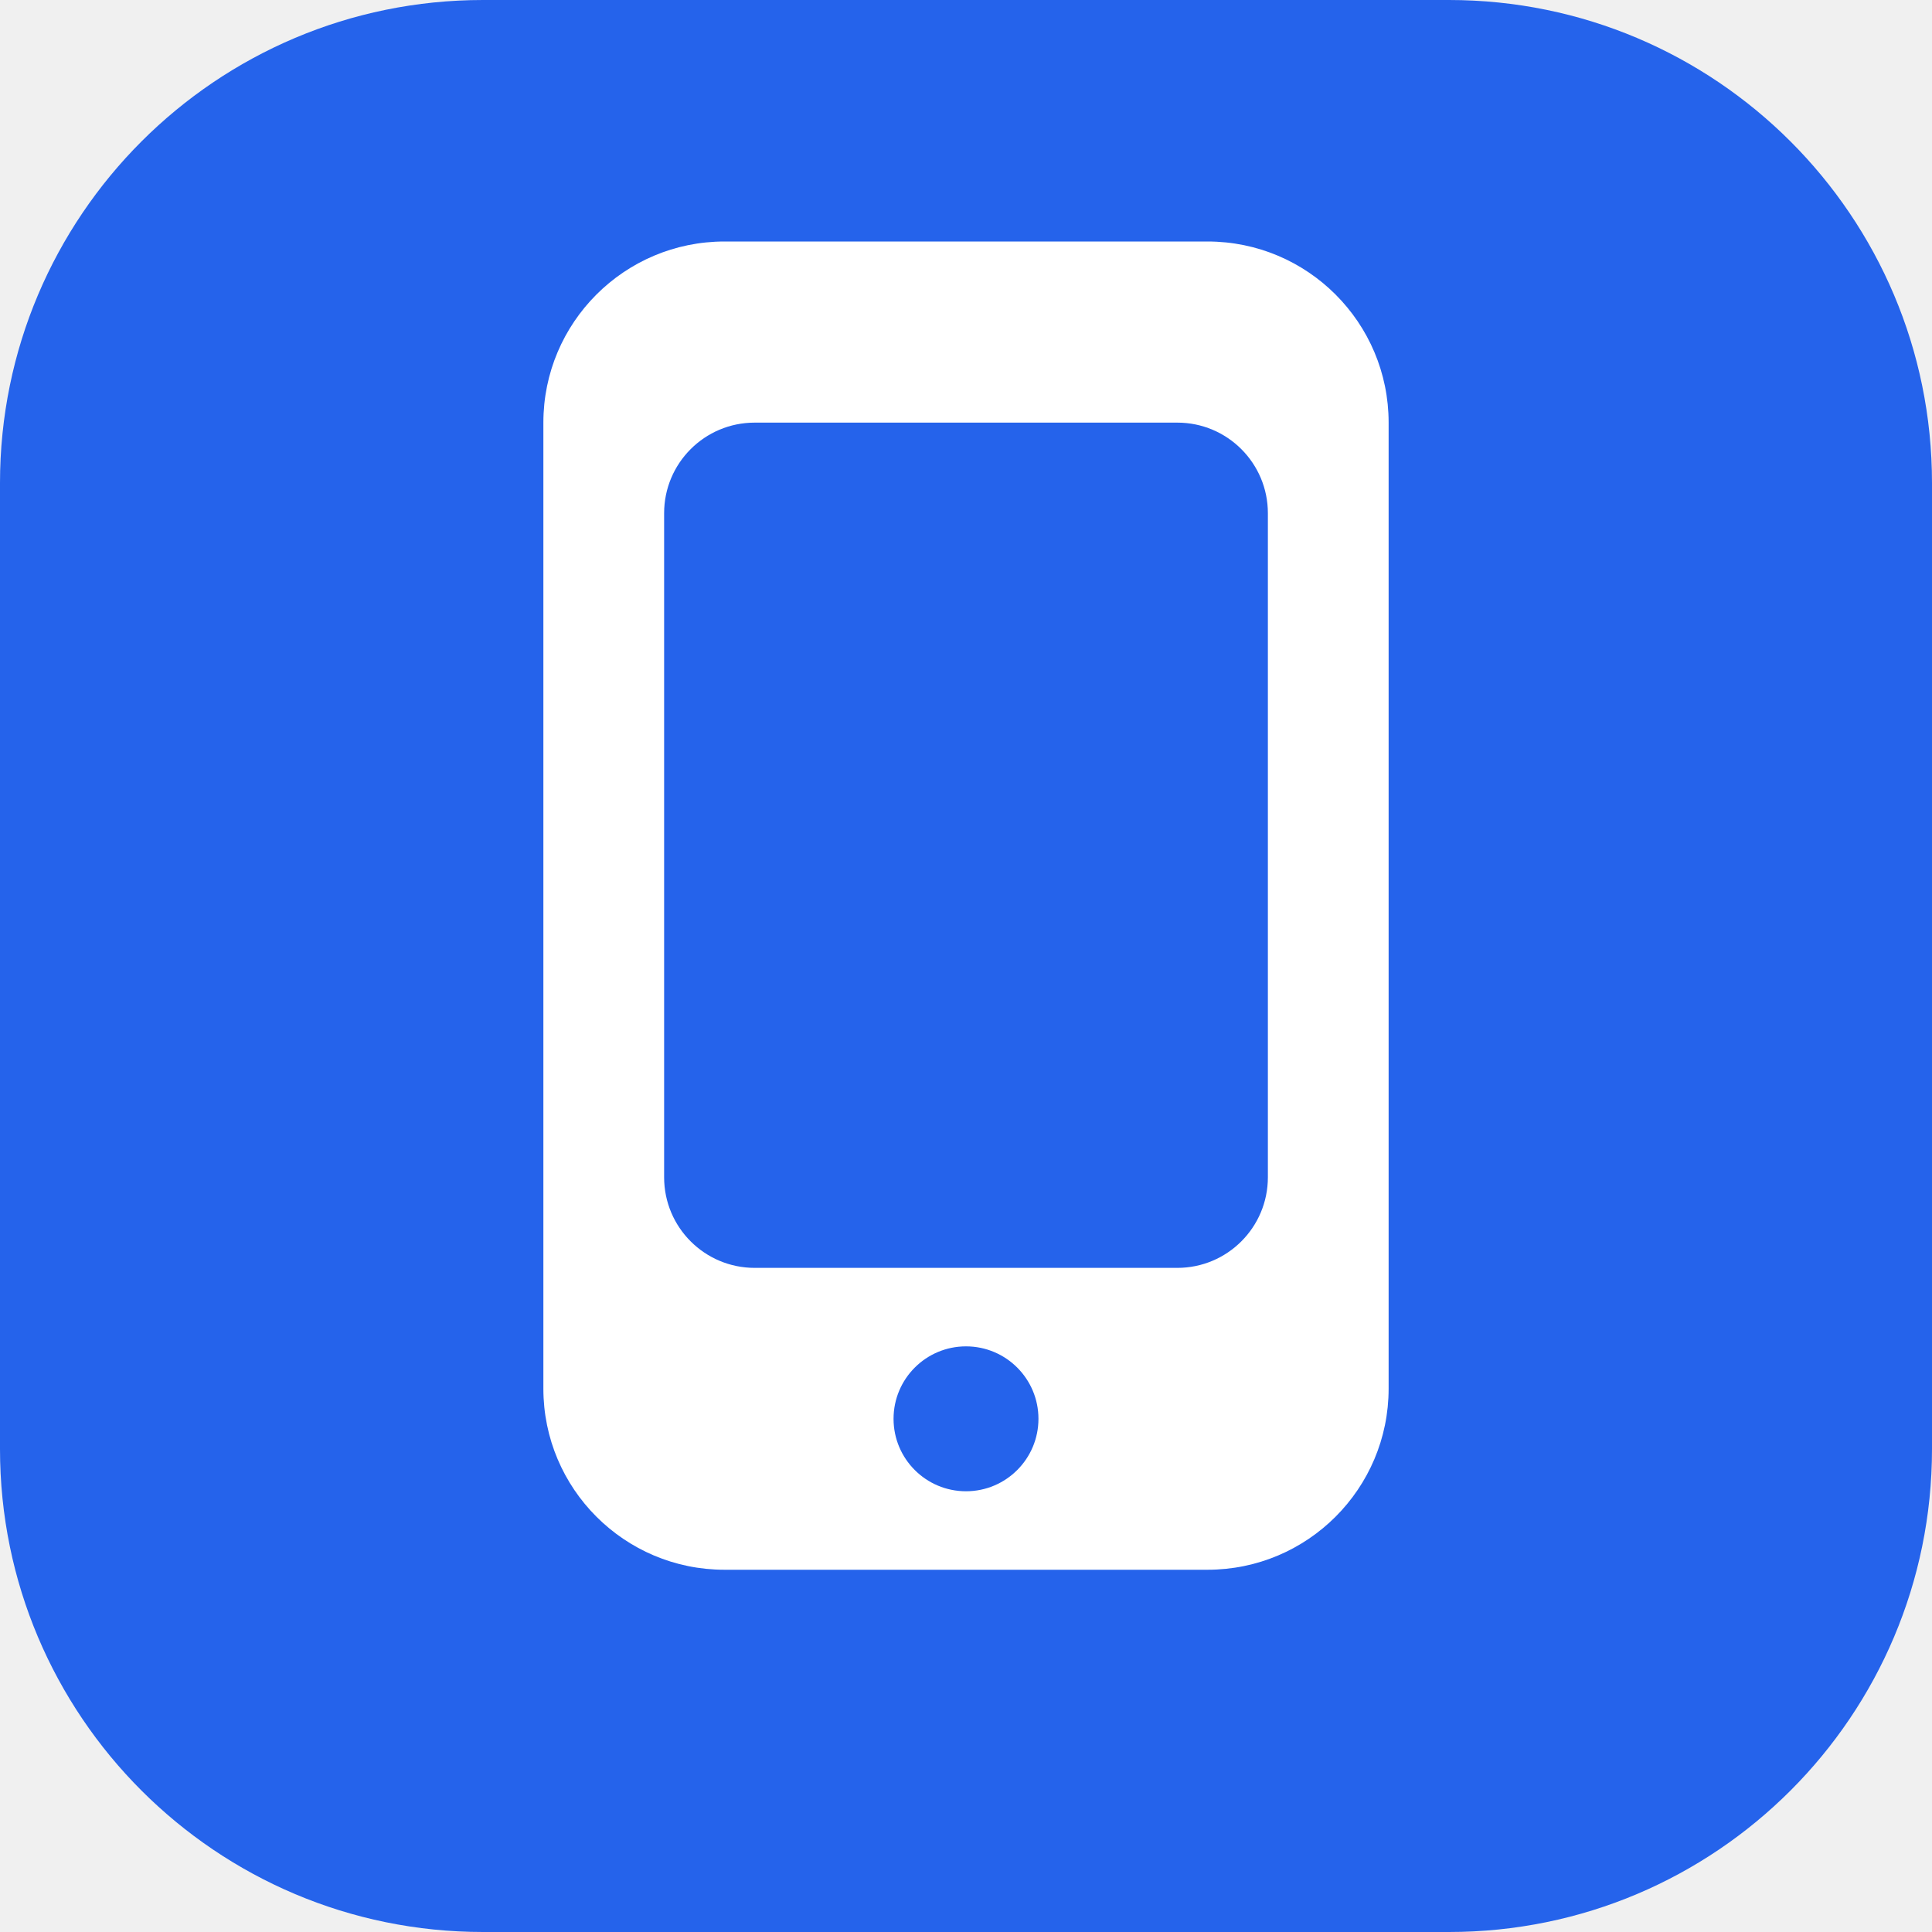
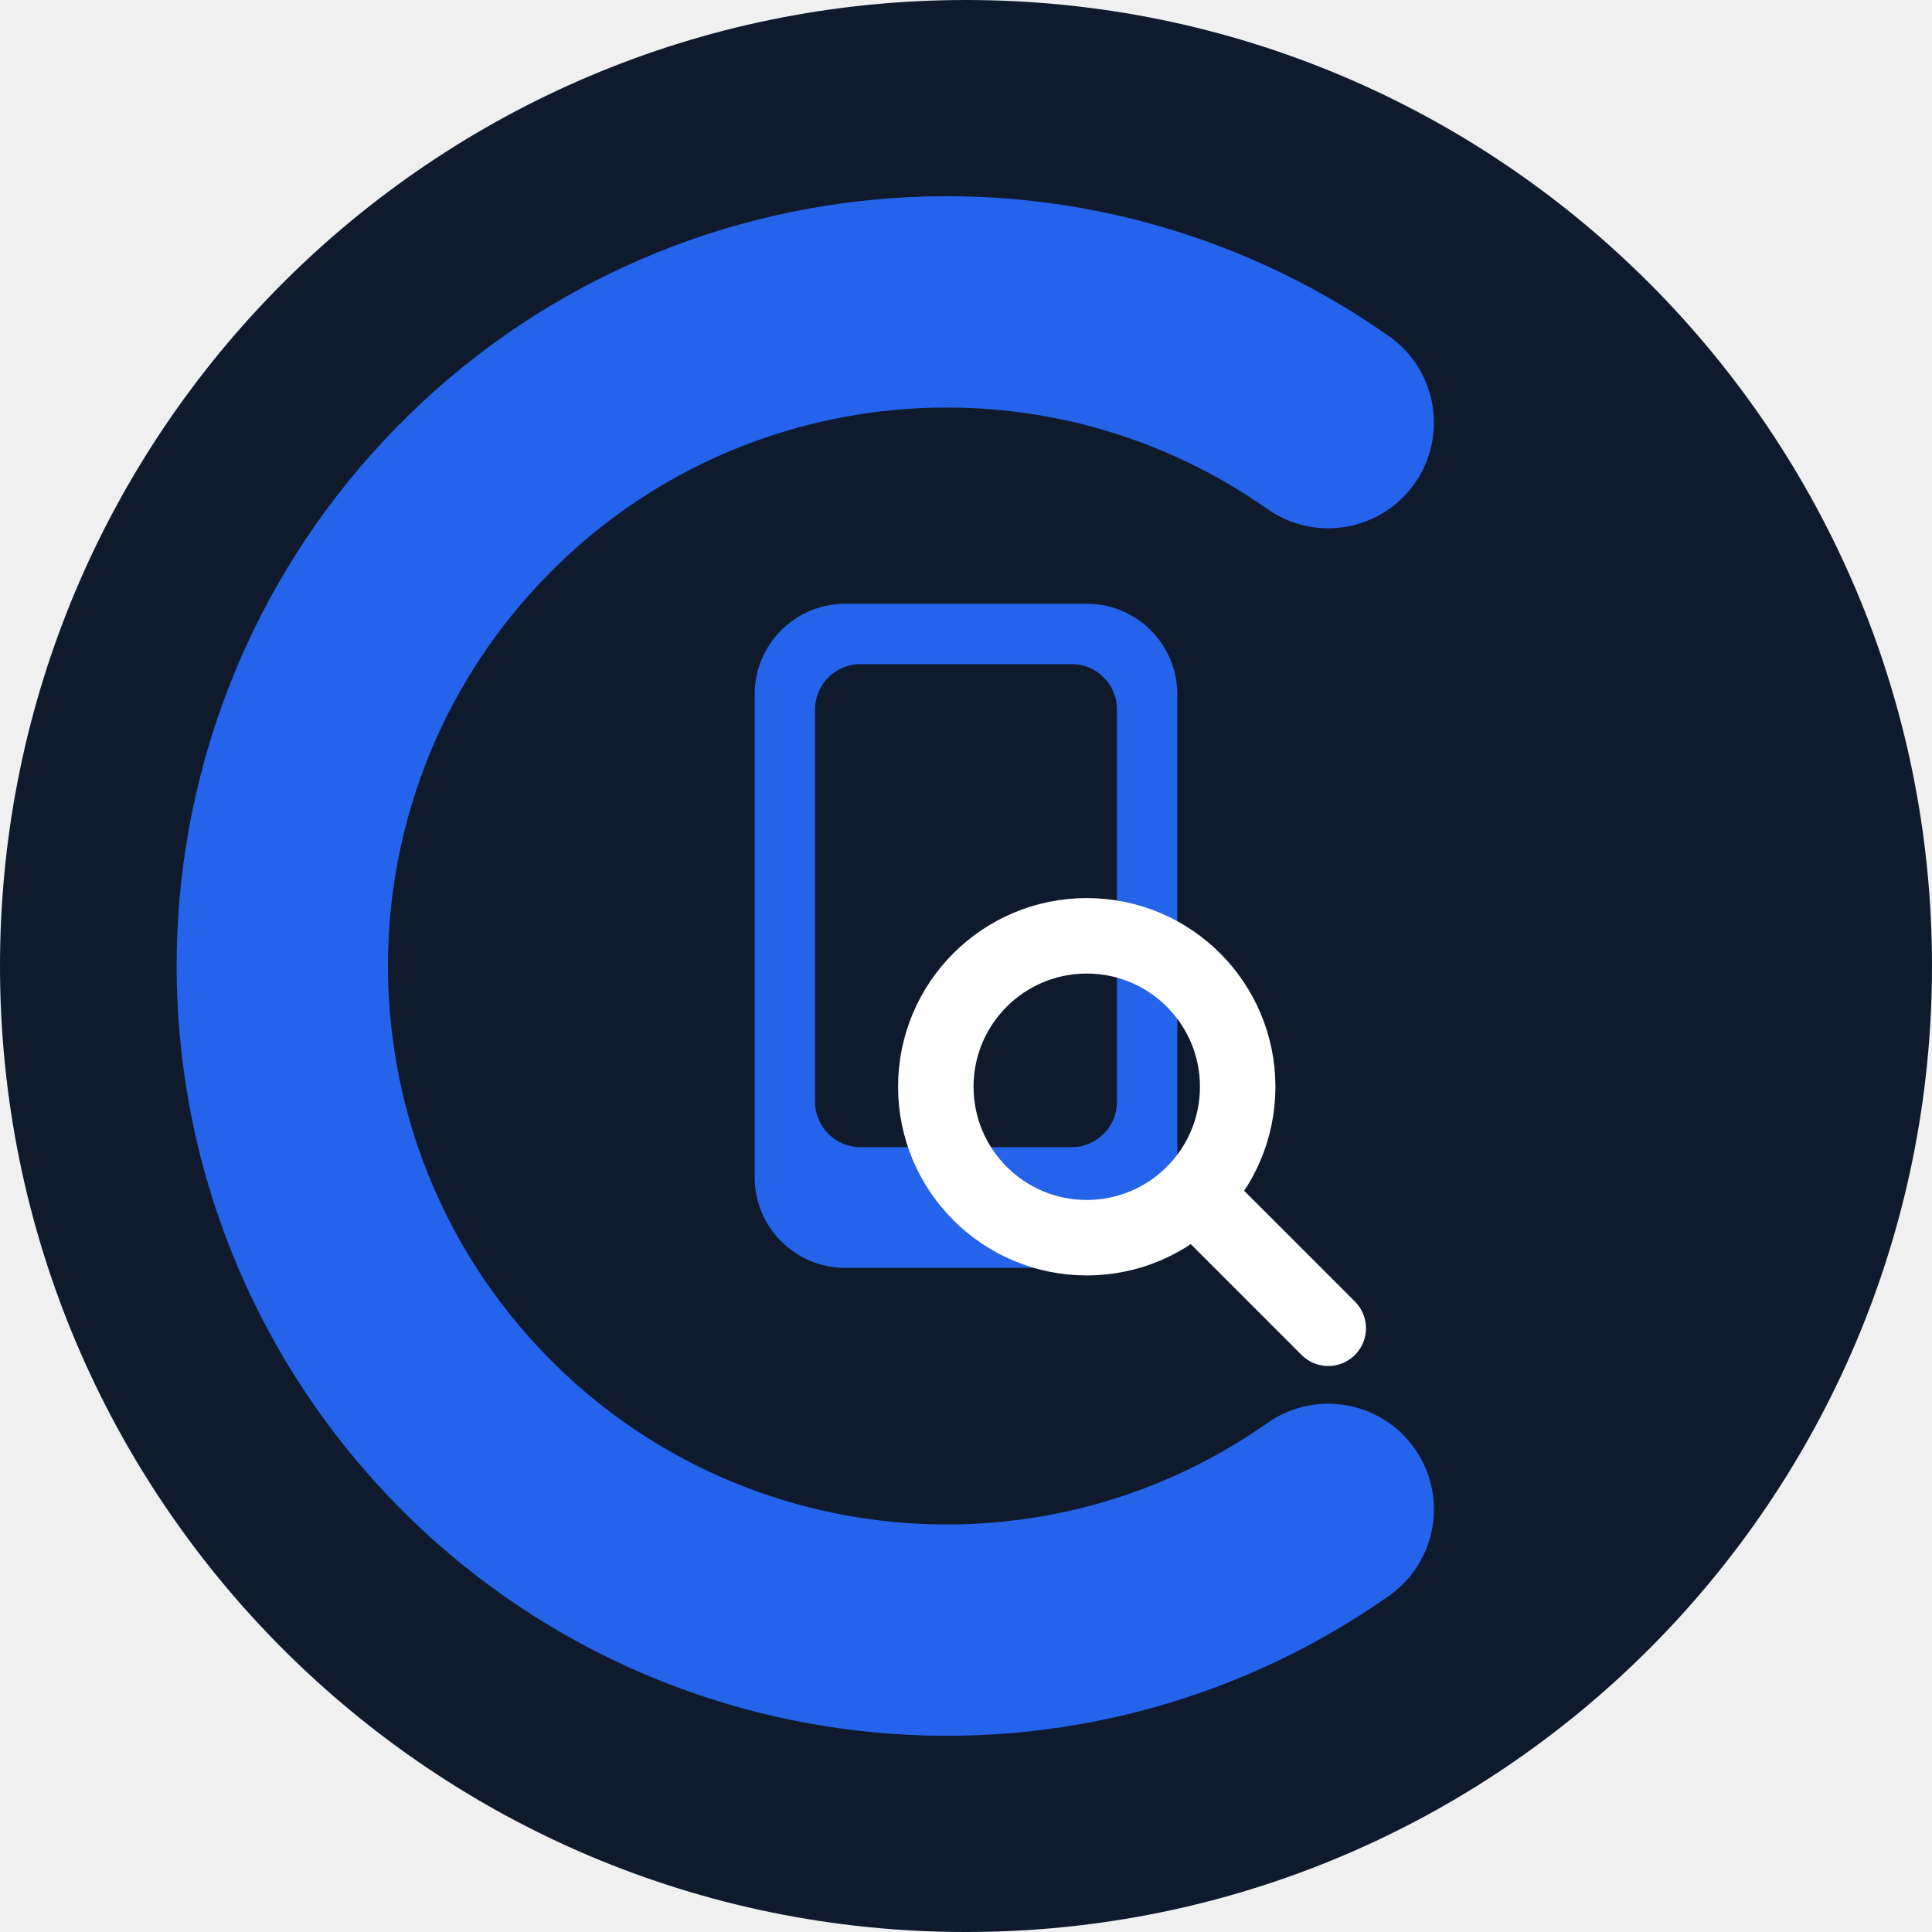
- <svg xmlns="http://www.w3.org/2000/svg" viewBox="0 0 32 32">
-   <rect width="32" height="32" rx="8" fill="#2563eb" />
-   <rect x="9" y="4" width="14" height="22" rx="3" fill="white" />
-   <rect x="11" y="7" width="10" height="14" rx="1.5" fill="#2563eb" />
-   <circle cx="16" cy="23.5" r="1.2" fill="#2563eb" />
+ <svg xmlns="http://www.w3.org/2000/svg" viewBox="0 0 64 64">
+   <circle cx="32" cy="32" r="32" fill="#0f1b2d" />
+   <path d="M44 14 A22 22 0 1 0 44 50" stroke="#2563eb" stroke-width="7" fill="none" stroke-linecap="round" />
+   <rect x="25" y="20" width="14" height="22" rx="3" fill="#2563eb" />
+   <rect x="27" y="22" width="10" height="16" rx="1.5" fill="#0f1b2d" />
+   <circle cx="32" cy="40.5" r="1.2" fill="#2563eb" />
+   <circle cx="36" cy="36" r="5" stroke="white" stroke-width="2.5" fill="none" />
+   <line x1="40" y1="40" x2="44" y2="44" stroke="white" stroke-width="2.5" stroke-linecap="round" />
</svg>
